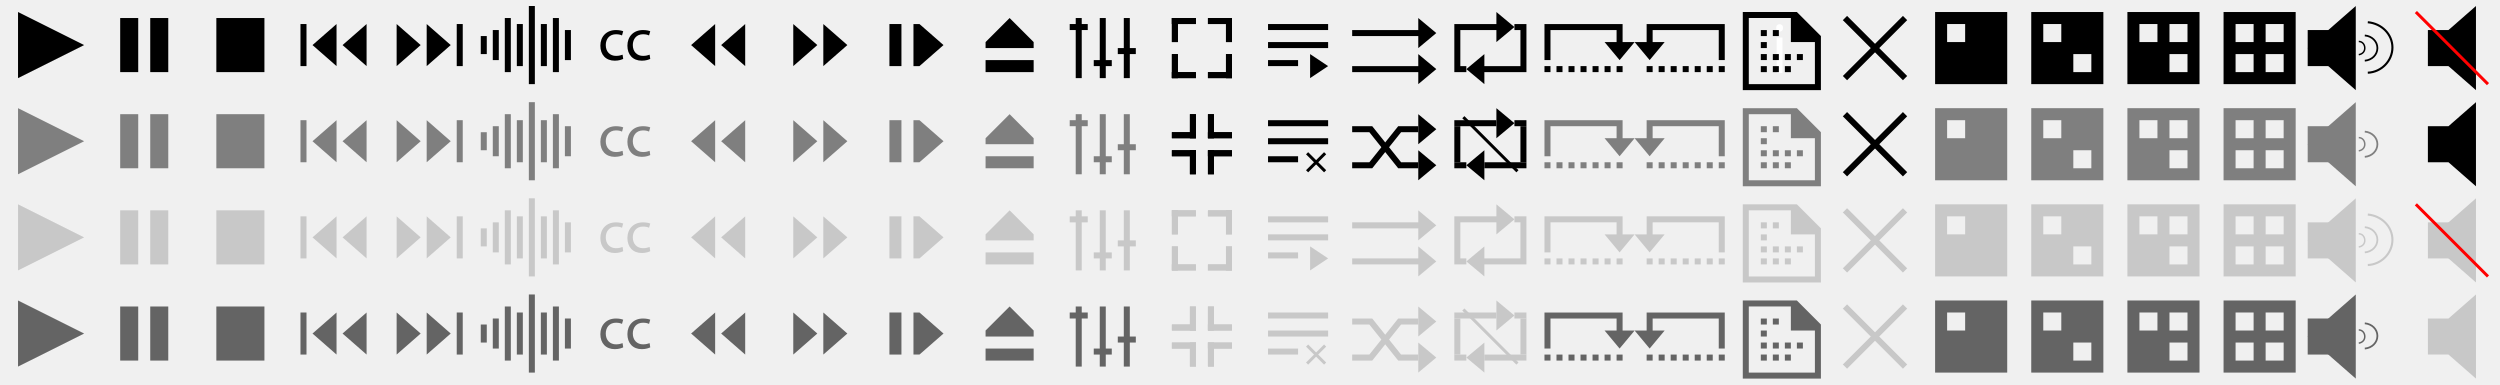
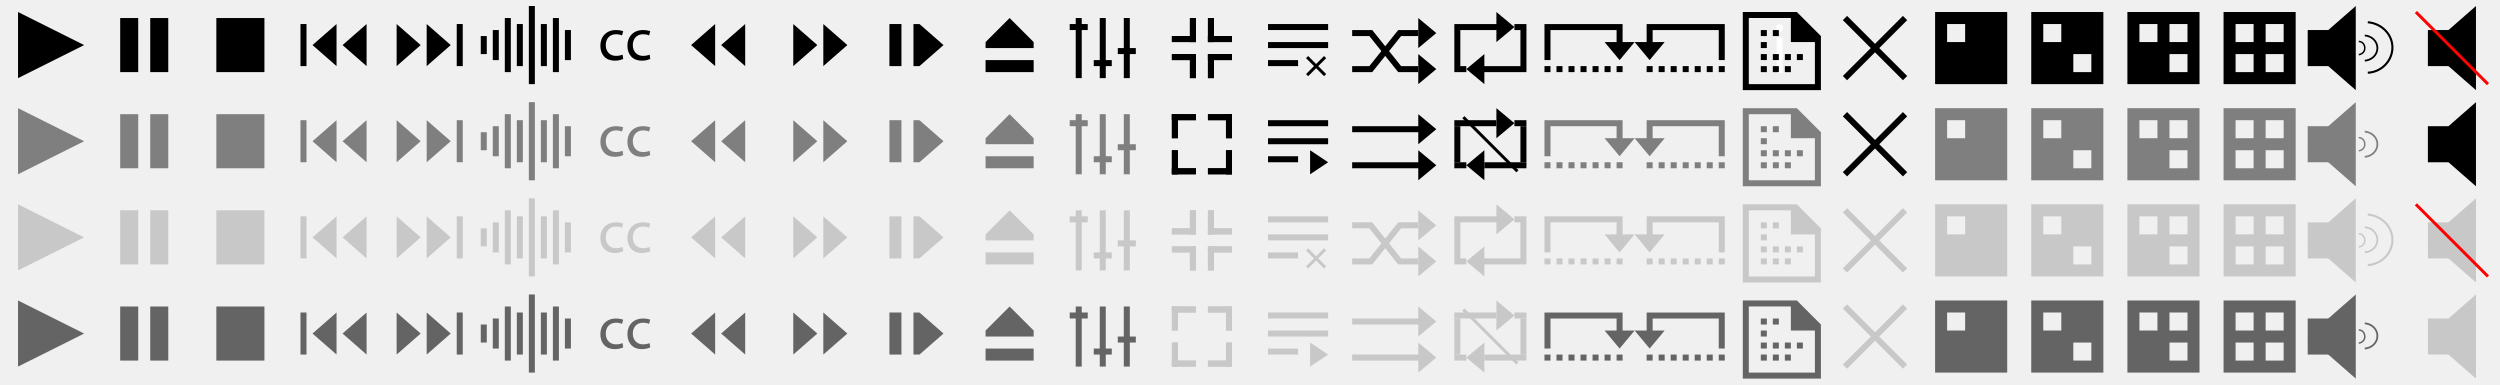
<svg xmlns="http://www.w3.org/2000/svg" version="1.1" id="svg3341" x="0px" y="0px" viewBox="0 0 832 128" style="enable-background:new 0 0 832 128;" xml:space="preserve">
  <path id="path4159" style="fill:#C8C8C8;" d="  M6,90V68l22,11L6,90z" />
  <rect id="rect4161" x="40" y="70" style="fill:#C8C8C8;" width="6" height="18" />
  <rect id="rect4163" x="50" y="70" style="fill:#C8C8C8;" width="6" height="18" />
  <rect id="rect4165" x="72" y="70" style="fill:#C8C8C8;" width="16" height="18" />
  <rect id="rect4167" x="100" y="72" style="fill:#C8C8C8;" width="2" height="14" />
  <path id="path4169" style="fill:#C8C8C8;" d="  M104,79l8-7v14L104,79z" />
  <path id="path4171" style="fill:#C8C8C8;" d="  M114,79l8-7v14L114,79z" />
  <path id="path4173" style="fill:#C8C8C8;" d="  M230,79l8-7v14L230,79z" />
  <path id="path4175" style="fill:#C8C8C8;" d="  M240,79l8-7v14L240,79z" />
  <rect id="rect4177" x="152" y="72" style="fill:#C8C8C8;" width="2" height="14" />
  <path id="path4179" style="fill:#C8C8C8;" d="  M150,79l-8,7V72L150,79z" />
  <path id="path4181" style="fill:#C8C8C8;" d="  M140,79l-8,7V72L140,79z" />
  <path id="path4183" style="fill:#C8C8C8;" d="  M282,79l-8,7V72L282,79z" />
  <path id="path4185" style="fill:#C8C8C8;" d="  M272,79l-8,7V72L272,79z" />
  <rect id="rect4187" x="296" y="72" style="fill:#C8C8C8;" width="4" height="14" />
  <path style="fill:#C8C8C8;" d="M304,72h2v14h-2V72z M314,79l-8,7V72L314,79z" />
  <path id="path4179-5" style="fill:#C8C8C8;" d="  M768,80l16-14v28L768,80z" />
  <rect id="rect4187-3" x="768" y="74" style="fill:#C8C8C8;" width="8" height="12" />
  <rect id="rect4181-4" x="800" y="-32" style="fill-rule:evenodd;clip-rule:evenodd;fill:#F600FF;" width="32" height="32" />
  <rect id="rect4181-4-8" x="768" y="-32" style="fill-rule:evenodd;clip-rule:evenodd;fill:#7200FF;" width="32" height="32" />
  <path id="path4230" style="fill:none;stroke:#C8C8C8;stroke-width:0.5;" d="  M785,77.8c1.2,0,2,1,2,2.2s-0.8,2-2,2.2" />
  <path id="path4230-0" style="fill:none;stroke:#C8C8C8;stroke-width:0.6;" d="  M787,75.6c2.4,0.2,4.2,2,4.2,4.2s-1.8,4-4.2,4.2" />
  <path id="path4230-0-7" style="fill:none;stroke:#C8C8C8;stroke-width:0.7;" d="  M788,71.4c4.6,0.4,8.2,4,8.2,8.4s-3.6,8.2-8.2,8.4" />
  <path id="path4262" style="fill:#C8C8C8;" d="  M808,80l16-14v28L808,80z" />
  <rect id="rect4264" x="808" y="74" style="fill:#C8C8C8;" width="8" height="12" />
  <path style="fill:#C8C8C8;" d="M808,112l16-14v28L808,112z M808,106h8v12h-8V106z" />
  <path id="path4276" style="fill:none;stroke:#FF0000;" d="M804,68l24,24" />
  <path id="path4159_1_" style="fill:#646464;" d="  M6,122v-22l22,11L6,122z" />
  <rect id="rect4161_1_" x="40" y="102" style="fill:#646464;" width="6" height="18" />
  <rect id="rect4163_1_" x="50" y="102" style="fill:#646464;" width="6" height="18" />
  <rect id="rect4165_1_" x="72" y="102" style="fill:#646464;" width="16" height="18" />
  <rect id="rect4167_1_" x="100" y="104" style="fill:#646464;" width="2" height="14" />
  <path id="path4169_1_" style="fill:#646464;" d="  M104,111l8-7v14L104,111z" />
  <path id="path4171_1_" style="fill:#646464;" d="  M114,111l8-7v14L114,111z" />
  <path id="path4173_1_" style="fill:#646464;" d="  M230,111l8-7v14L230,111z" />
  <path id="path4175_1_" style="fill:#646464;" d="  M240,111l8-7v14L240,111z" />
  <rect id="rect4177_1_" x="152" y="104" style="fill:#646464;" width="2" height="14" />
  <path id="path4179_1_" style="fill:#646464;" d="  M150,111l-8,7v-14L150,111z" />
  <path id="path4181_1_" style="fill:#646464;" d="  M140,111l-8,7v-14L140,111z" />
  <path id="path4183_1_" style="fill:#646464;" d="  M282,111l-8,7v-14L282,111z" />
  <path id="path4185_1_" style="fill:#646464;" d="  M272,111l-8,7v-14L272,111z" />
  <rect id="rect4187_1_" x="296" y="104" style="fill:#646464;" width="4" height="14" />
  <path style="fill:#646464;" d="M304,104h2v14h-2V104z M314,111l-8,7v-14L314,111z" />
  <polygon points="6,26 6,4 28,15 " />
  <rect x="40" y="6" width="6" height="18" />
  <rect x="50" y="6" width="6" height="18" />
  <rect x="72" y="6" width="16" height="18" />
  <rect x="100" y="8" width="2" height="14" />
  <polygon points="104,15 112,8 112,22 " />
  <polygon points="114,15 122,8 122,22 " />
  <polygon points="230,15 238,8 238,22 " />
  <polygon points="240,15 248,8 248,22 " />
  <rect x="152" y="8" width="2" height="14" />
  <polygon points="150,15 142,22 142,8 " />
  <polygon points="140,15 132,22 132,8 " />
  <polygon points="282,15 274,22 274,8 " />
  <polygon points="272,15 264,22 264,8 " />
  <rect x="296" y="8" width="4" height="14" />
  <path d="M306,22h-2V8h2V22z M314,15l-8,7V8L314,15z" />
  <polygon points="768,16 784,2 784,30 " />
  <path d="M776,22h-8V10h8V22z" />
  <path style="fill:none;stroke:#000000;stroke-width:0.5;" d="M785,13.8c1.2,0,2,1,2,2.2s-0.8,2-2,2.2" />
  <path style="fill:none;stroke:#000000;stroke-width:0.6;" d="M787,11.8c2.4,0.2,4.2,2,4.2,4.2s-1.8,4-4.2,4.2" />
  <path style="fill:none;stroke:#000000;stroke-width:0.7;" d="M788,7.4c4.6,0.4,8.2,4,8.2,8.4s-3.6,8.2-8.2,8.4" />
  <path d="M808,16l16-14v28L808,16z" />
  <rect x="808" y="10" width="8" height="12" />
  <path d="M808,48l16-14v28L808,48z M816,54h-8V42h8V54z" />
  <path style="fill:none;stroke:#FF0000;" d="M804,4l24,24" />
  <polygon style="fill:#7F7F7F;" points="6,58 6,36 28,47 " />
  <rect x="40" y="38" style="fill:#7F7F7F;" width="6" height="18" />
  <rect x="50" y="38" style="fill:#7F7F7F;" width="6" height="18" />
  <rect x="72" y="38" style="fill:#7F7F7F;" width="16" height="18" />
  <rect x="100" y="40" style="fill:#7F7F7F;" width="2" height="14" />
  <polygon style="fill:#7F7F7F;" points="104,47 112,40 112,54 " />
  <polygon style="fill:#7F7F7F;" points="114,47 122,40 122,54 " />
  <polygon style="fill:#7F7F7F;" points="230,47 238,40 238,54 " />
  <polygon style="fill:#7F7F7F;" points="240,47 248,40 248,54 " />
  <rect x="152" y="40" style="fill:#7F7F7F;" width="2" height="14" />
  <polygon style="fill:#7F7F7F;" points="150,47 142,54 142,40 " />
  <polygon style="fill:#7F7F7F;" points="140,47 132,54 132,40 " />
  <polygon style="fill:#7F7F7F;" points="282,47 274,54 274,40 " />
  <polygon style="fill:#7F7F7F;" points="272,47 264,54 264,40 " />
  <rect x="296" y="40" style="fill:#7F7F7F;" width="4" height="14" />
  <path style="fill:#7F7F7F;" d="M306,54h-2V40h2V54z M314,47l-8,7V40L314,47z" />
  <rect x="512" y="-32" width="32" height="32" />
  <rect id="rect4165_47_" x="160" y="12" width="2" height="6" />
  <polygon style="fill:#7F7F7F;" points="768,48 784,34 784,62 " />
  <path style="fill:#7F7F7F;" d="M776,54h-8V42h8V54z" />
  <path style="fill:none;stroke:#7F7F7F;stroke-width:0.5;" d="M785,45.8c1.2,0,2,1,2,2.2s-0.8,2-2,2.2" />
  <path style="fill:none;stroke:#7F7F7F;stroke-width:0.6;" d="M787,43.8c2.4,0.2,4.2,2,4.2,4.2s-1.8,4-4.2,4.2" />
  <path id="path4179-5_1_" style="fill:#646464;" d="  M768,112l16-14v28L768,112z" />
  <rect id="rect4187-3_1_" x="768" y="106" style="fill:#646464;" width="8" height="12" />
  <path id="path4230_1_" style="fill:none;stroke:#646464;stroke-width:0.5;" d="  M785,109.8c1.2,0,2,1,2,2.2s-0.8,2-2,2.2" />
  <path id="path4230-0_1_" style="fill:none;stroke:#646464;stroke-width:0.6;" d="  M787,107.6c2.4,0.2,4.2,2,4.2,4.2s-1.8,4-4.2,4.2" />
  <g>
    <path d="M207.4,19.6c-0.4,0.2-1.4,0.6-2.8,0.6c-3,0-4.8-2-4.8-5s2-5.2,5.2-5.2c1,0,2,0.2,2.4,0.4l-0.4,1.4c-0.4-0.2-1-0.4-2-0.4   c-2.2,0-3.4,1.6-3.4,3.6c0,2.2,1.4,3.6,3.4,3.6c1,0,1.6-0.2,2.2-0.4L207.4,19.6z" />
    <path d="M216.4,19.6c-0.4,0.2-1.4,0.6-2.8,0.6c-3,0-4.8-2-4.8-5s2-5.2,5.2-5.2c1,0,2,0.2,2.4,0.4l-0.4,1.4c-0.4-0.2-1-0.4-2-0.4   c-2.2,0-3.4,1.6-3.4,3.6c0,2.2,1.4,3.6,3.4,3.6c1,0,1.6-0.2,2.2-0.4L216.4,19.6z" />
  </g>
  <g>
    <path style="fill:#7F7F7F;" d="M207.4,51.6c-0.4,0.2-1.4,0.6-2.8,0.6c-3,0-4.8-2-4.8-5s2-5.2,5.2-5.2c1,0,2,0.2,2.4,0.4l-0.4,1.4   c-0.4-0.2-1-0.4-2-0.4c-2.2,0-3.4,1.6-3.4,3.6c0,2.2,1.4,3.6,3.4,3.6c1,0,1.6-0.2,2.2-0.4L207.4,51.6z" />
    <path style="fill:#7F7F7F;" d="M216.4,51.6c-0.4,0.2-1.4,0.6-2.8,0.6c-3,0-4.8-2-4.8-5s2-5.2,5.2-5.2c1,0,2,0.2,2.4,0.4l-0.4,1.4   c-0.4-0.2-1-0.4-2-0.4c-2.2,0-3.4,1.6-3.4,3.6c0,2.2,1.4,3.6,3.4,3.6c1,0,1.6-0.2,2.2-0.4L216.4,51.6z" />
  </g>
  <g>
    <path style="fill:#C8C8C8;" d="M207.4,83.6c-0.4,0.2-1.4,0.6-2.8,0.6c-3,0-4.8-2-4.8-5s2-5.2,5.2-5.2c1,0,2,0.2,2.4,0.4l-0.4,1.4   c-0.4-0.2-1-0.4-2-0.4c-2.2,0-3.4,1.6-3.4,3.6c0,2.2,1.4,3.6,3.4,3.6c1,0,1.6-0.2,2.2-0.4L207.4,83.6z" />
    <path style="fill:#C8C8C8;" d="M216.4,83.6c-0.4,0.2-1.4,0.6-2.8,0.6c-3,0-4.8-2-4.8-5s2-5.2,5.2-5.2c1,0,2,0.2,2.4,0.4l-0.4,1.4   c-0.4-0.2-1-0.4-2-0.4c-2.2,0-3.4,1.6-3.4,3.6c0,2.2,1.4,3.6,3.4,3.6c1,0,1.6-0.2,2.2-0.4L216.4,83.6z" />
  </g>
  <g>
    <path style="fill:#646464;" d="M207.4,115.6c-0.4,0.2-1.4,0.6-2.8,0.6c-3,0-4.8-2-4.8-5s2-5.2,5.2-5.2c1,0,2,0.2,2.4,0.4l-0.4,1.4   c-0.4-0.2-1-0.4-2-0.4c-2.2,0-3.4,1.6-3.4,3.6c0,2.2,1.4,3.6,3.4,3.6c1,0,1.6-0.2,2.2-0.4L207.4,115.6z" />
    <path style="fill:#646464;" d="M216.4,115.6c-0.4,0.2-1.4,0.6-2.8,0.6c-3,0-4.8-2-4.8-5s2-5.2,5.2-5.2c1,0,2,0.2,2.4,0.4l-0.4,1.4   c-0.4-0.2-1-0.4-2-0.4c-2.2,0-3.4,1.6-3.4,3.6c0,2.2,1.4,3.6,3.4,3.6c1,0,1.6-0.2,2.2-0.4L216.4,115.6z" />
  </g>
  <rect x="328" y="20" width="16" height="4" />
  <path d="M344,14v2h-16v-2H344z M336,6l8,8h-16L336,6z" />
  <rect id="rect4165_6_" x="358" y="6" width="2" height="20" />
  <rect id="rect4165_7_" x="356" y="8" width="6" height="2" />
  <rect id="rect4165_48_" x="364" y="20" width="6" height="2" />
  <rect id="rect4165_49_" x="372" y="16" width="6" height="2" />
  <g>
-     <polyline style="fill:none;stroke:#000000;stroke-width:2;stroke-miterlimit:10;" points="450,43 456.2,43 465.8,55 472,55  " />
+     <polyline style="fill:none;stroke:#000000;stroke-width:2;stroke-miterlimit:10;" points="450,11 456.2,11 465.8,23 472,23  " />
  </g>
  <path id="path4276_2_" style="fill:none;stroke:#000000;" d="M487,39l18,18" />
-   <rect id="rect4165_103_" x="422" y="72" style="fill:#C8C8C8;" width="20" height="2" />
-   <rect id="rect4165_102_" x="422" y="78" style="fill:#C8C8C8;" width="20" height="2" />
-   <rect id="rect4165_97_" x="422" y="84" style="fill:#C8C8C8;" width="10" height="2" />
-   <polygon style="fill:#C8C8C8;" points="442,86 436,90 436,82 " />
-   <line style="fill:none;stroke:#C8C8C8;stroke-miterlimit:10;" x1="435" y1="115" x2="441" y2="121" />
-   <line style="fill:none;stroke:#C8C8C8;stroke-miterlimit:10;" x1="435" y1="121" x2="441" y2="115" />
-   <rect id="rect4165_17_" x="422" y="104" style="fill:#C8C8C8;" width="20" height="2" />
-   <rect id="rect4165_16_" x="422" y="110" style="fill:#C8C8C8;" width="20" height="2" />
-   <rect id="rect4165_10_" x="422" y="116" style="fill:#C8C8C8;" width="10" height="2" />
-   <rect id="rect4165_105_" x="422" y="8" width="20" height="2" />
-   <rect id="rect4165_104_" x="422" y="14" width="20" height="2" />
-   <rect id="rect4165_101_" x="422" y="20" width="10" height="2" />
-   <polygon points="442,22 436,26 436,18 " />
-   <line style="fill:none;stroke:#000000;stroke-miterlimit:10;" x1="435" y1="51" x2="441" y2="57" />
-   <line style="fill:none;stroke:#000000;stroke-miterlimit:10;" x1="435" y1="57" x2="441" y2="51" />
-   <rect id="rect4165_100_" x="422" y="40" width="20" height="2" />
-   <rect id="rect4165_99_" x="422" y="46" width="20" height="2" />
-   <rect id="rect4165_98_" x="422" y="52" width="10" height="2" />
-   <rect id="rect4165_67_" x="390" y="24" width="8" height="2" />
-   <rect id="rect4165_66_" x="390" y="18" width="2" height="8" />
-   <rect id="rect4165_73_" x="390" y="6" width="2" height="8" />
-   <rect id="rect4165_106_" x="402" y="24" width="8" height="2" />
-   <rect id="rect4165_68_" x="390" y="6" width="8" height="2" />
-   <rect id="rect4165_69_" x="402" y="6" width="8" height="2" />
-   <rect id="rect4165_70_" x="408" y="6" width="2" height="8" />
-   <rect id="rect4165_71_" x="408" y="18" width="2" height="8" />
-   <rect id="rect4165_137_" x="390" y="24" width="8" height="2" />
-   <rect id="rect4165_136_" x="390" y="18" width="2" height="8" />
-   <rect id="rect4165_135_" x="390" y="6" width="2" height="8" />
-   <rect id="rect4165_134_" x="402" y="24" width="8" height="2" />
-   <rect id="rect4165_109_" x="390" y="6" width="8" height="2" />
-   <rect id="rect4165_108_" x="402" y="6" width="8" height="2" />
-   <rect id="rect4165_107_" x="408" y="6" width="2" height="8" />
-   <rect id="rect4165_72_" x="408" y="18" width="2" height="8" />
-   <rect id="rect4165_88_" x="390" y="88" style="fill:#C8C8C8;" width="8" height="2" />
-   <rect id="rect4165_87_" x="390" y="82" style="fill:#C8C8C8;" width="2" height="8" />
-   <rect id="rect4165_86_" x="390" y="70" style="fill:#C8C8C8;" width="2" height="8" />
-   <rect id="rect4165_85_" x="402" y="88" style="fill:#C8C8C8;" width="8" height="2" />
-   <rect id="rect4165_84_" x="390" y="70" style="fill:#C8C8C8;" width="8" height="2" />
-   <rect id="rect4165_83_" x="402" y="70" style="fill:#C8C8C8;" width="8" height="2" />
-   <rect id="rect4165_82_" x="408" y="70" style="fill:#C8C8C8;" width="2" height="8" />
-   <rect id="rect4165_81_" x="408" y="82" style="fill:#C8C8C8;" width="2" height="8" />
-   <rect id="rect4165_80_" x="390" y="88" style="fill:#C8C8C8;" width="8" height="2" />
-   <rect id="rect4165_79_" x="390" y="82" style="fill:#C8C8C8;" width="2" height="8" />
-   <rect id="rect4165_78_" x="390" y="70" style="fill:#C8C8C8;" width="2" height="8" />
-   <rect id="rect4165_77_" x="402" y="88" style="fill:#C8C8C8;" width="8" height="2" />
-   <rect id="rect4165_76_" x="390" y="70" style="fill:#C8C8C8;" width="8" height="2" />
-   <rect id="rect4165_75_" x="402" y="70" style="fill:#C8C8C8;" width="8" height="2" />
-   <rect id="rect4165_74_" x="408" y="70" style="fill:#C8C8C8;" width="2" height="8" />
-   <rect id="rect4165_11_" x="408" y="82" style="fill:#C8C8C8;" width="2" height="8" />
-   <rect id="rect4165_145_" x="390" y="50" width="8" height="2" />
-   <rect id="rect4165_144_" x="396" y="50" width="2" height="8" />
-   <rect id="rect4165_143_" x="396" y="38" width="2" height="8" />
-   <rect id="rect4165_142_" x="402" y="50" width="8" height="2" />
-   <rect id="rect4165_141_" x="390" y="44" width="8" height="2" />
-   <rect id="rect4165_140_" x="402" y="44" width="8" height="2" />
-   <rect id="rect4165_139_" x="402" y="38" width="2" height="8" />
-   <rect id="rect4165_138_" x="402" y="50" width="2" height="8" />
-   <rect id="rect4165_96_" x="390" y="50" width="8" height="2" />
-   <rect id="rect4165_95_" x="396" y="50" width="2" height="8" />
-   <rect id="rect4165_94_" x="396" y="38" width="2" height="8" />
-   <rect id="rect4165_93_" x="402" y="50" width="8" height="2" />
-   <rect id="rect4165_92_" x="390" y="44" width="8" height="2" />
-   <rect id="rect4165_91_" x="402" y="44" width="8" height="2" />
-   <rect id="rect4165_90_" x="402" y="38" width="2" height="8" />
-   <rect id="rect4165_89_" x="402" y="50" width="2" height="8" />
-   <rect id="rect4165_161_" x="390" y="114" style="fill:#C8C8C8;" width="8" height="2" />
-   <rect id="rect4165_160_" x="396" y="114" style="fill:#C8C8C8;" width="2" height="8" />
-   <rect id="rect4165_159_" x="396" y="102" style="fill:#C8C8C8;" width="2" height="8" />
-   <rect id="rect4165_158_" x="402" y="114" style="fill:#C8C8C8;" width="8" height="2" />
-   <rect id="rect4165_157_" x="390" y="108" style="fill:#C8C8C8;" width="8" height="2" />
-   <rect id="rect4165_156_" x="402" y="108" style="fill:#C8C8C8;" width="8" height="2" />
-   <rect id="rect4165_155_" x="402" y="102" style="fill:#C8C8C8;" width="2" height="8" />
-   <rect id="rect4165_154_" x="402" y="114" style="fill:#C8C8C8;" width="2" height="8" />
-   <rect id="rect4165_153_" x="390" y="114" style="fill:#C8C8C8;" width="8" height="2" />
-   <rect id="rect4165_152_" x="396" y="114" style="fill:#C8C8C8;" width="2" height="8" />
-   <rect id="rect4165_151_" x="396" y="102" style="fill:#C8C8C8;" width="2" height="8" />
-   <rect id="rect4165_150_" x="402" y="114" style="fill:#C8C8C8;" width="8" height="2" />
-   <rect id="rect4165_149_" x="390" y="108" style="fill:#C8C8C8;" width="8" height="2" />
-   <rect id="rect4165_148_" x="402" y="108" style="fill:#C8C8C8;" width="8" height="2" />
-   <rect id="rect4165_147_" x="402" y="102" style="fill:#C8C8C8;" width="2" height="8" />
-   <rect id="rect4165_146_" x="402" y="114" style="fill:#C8C8C8;" width="2" height="8" />
+   <rect id="rect4165_103_" x="422" y="104" style="fill:#C8C8C8;" width="20" height="2" />
+   <rect id="rect4165_102_" x="422" y="110" style="fill:#C8C8C8;" width="20" height="2" />
+   <rect id="rect4165_97_" x="422" y="116" style="fill:#C8C8C8;" width="10" height="2" />
+   <polygon style="fill:#C8C8C8;" points="442,118 436,122 436,114 " />
+   <line style="fill:none;stroke:#C8C8C8;stroke-miterlimit:10;" x1="435" y1="83" x2="441" y2="89" />
+   <line style="fill:none;stroke:#C8C8C8;stroke-miterlimit:10;" x1="435" y1="89" x2="441" y2="83" />
+   <rect id="rect4165_17_" x="422" y="72" style="fill:#C8C8C8;" width="20" height="2" />
+   <rect id="rect4165_16_" x="422" y="78" style="fill:#C8C8C8;" width="20" height="2" />
+   <rect id="rect4165_10_" x="422" y="84" style="fill:#C8C8C8;" width="10" height="2" />
+   <rect id="rect4165_105_" x="422" y="40" width="20" height="2" />
+   <rect id="rect4165_104_" x="422" y="46" width="20" height="2" />
+   <rect id="rect4165_101_" x="422" y="52" width="10" height="2" />
+   <polygon points="442,54 436,58 436,50 " />
+   <line style="fill:none;stroke:#000000;stroke-miterlimit:10;" x1="435" y1="19" x2="441" y2="25" />
+   <line style="fill:none;stroke:#000000;stroke-miterlimit:10;" x1="435" y1="25" x2="441" y2="19" />
+   <rect id="rect4165_100_" x="422" y="8" width="20" height="2" />
+   <rect id="rect4165_99_" x="422" y="14" width="20" height="2" />
+   <rect id="rect4165_98_" x="422" y="20" width="10" height="2" />
+   <rect id="rect4165_67_" x="390" y="56" width="8" height="2" />
+   <rect id="rect4165_66_" x="390" y="50" width="2" height="8" />
+   <rect id="rect4165_73_" x="390" y="38" width="2" height="8" />
+   <rect id="rect4165_106_" x="402" y="56" width="8" height="2" />
+   <rect id="rect4165_68_" x="390" y="38" width="8" height="2" />
+   <rect id="rect4165_69_" x="402" y="38" width="8" height="2" />
+   <rect id="rect4165_70_" x="408" y="38" width="2" height="8" />
+   <rect id="rect4165_71_" x="408" y="50" width="2" height="8" />
+   <rect id="rect4165_137_" x="390" y="56" width="8" height="2" />
+   <rect id="rect4165_136_" x="390" y="50" width="2" height="8" />
+   <rect id="rect4165_135_" x="390" y="38" width="2" height="8" />
+   <rect id="rect4165_134_" x="402" y="56" width="8" height="2" />
+   <rect id="rect4165_109_" x="390" y="38" width="8" height="2" />
+   <rect id="rect4165_108_" x="402" y="38" width="8" height="2" />
+   <rect id="rect4165_107_" x="408" y="38" width="2" height="8" />
+   <rect id="rect4165_72_" x="408" y="50" width="2" height="8" />
+   <rect id="rect4165_88_" x="390" y="120" style="fill:#C8C8C8;" width="8" height="2" />
+   <rect id="rect4165_87_" x="390" y="114" style="fill:#C8C8C8;" width="2" height="8" />
+   <rect id="rect4165_86_" x="390" y="102" style="fill:#C8C8C8;" width="2" height="8" />
+   <rect id="rect4165_85_" x="402" y="120" style="fill:#C8C8C8;" width="8" height="2" />
+   <rect id="rect4165_84_" x="390" y="102" style="fill:#C8C8C8;" width="8" height="2" />
+   <rect id="rect4165_83_" x="402" y="102" style="fill:#C8C8C8;" width="8" height="2" />
+   <rect id="rect4165_82_" x="408" y="102" style="fill:#C8C8C8;" width="2" height="8" />
+   <rect id="rect4165_81_" x="408" y="114" style="fill:#C8C8C8;" width="2" height="8" />
+   <rect id="rect4165_80_" x="390" y="120" style="fill:#C8C8C8;" width="8" height="2" />
+   <rect id="rect4165_79_" x="390" y="114" style="fill:#C8C8C8;" width="2" height="8" />
+   <rect id="rect4165_78_" x="390" y="102" style="fill:#C8C8C8;" width="2" height="8" />
+   <rect id="rect4165_77_" x="402" y="120" style="fill:#C8C8C8;" width="8" height="2" />
+   <rect id="rect4165_76_" x="390" y="102" style="fill:#C8C8C8;" width="8" height="2" />
+   <rect id="rect4165_75_" x="402" y="102" style="fill:#C8C8C8;" width="8" height="2" />
+   <rect id="rect4165_74_" x="408" y="102" style="fill:#C8C8C8;" width="2" height="8" />
+   <rect id="rect4165_11_" x="408" y="114" style="fill:#C8C8C8;" width="2" height="8" />
+   <rect id="rect4165_145_" x="390" y="18" width="8" height="2" />
+   <rect id="rect4165_144_" x="396" y="18" width="2" height="8" />
+   <rect id="rect4165_143_" x="396" y="6" width="2" height="8" />
+   <rect id="rect4165_142_" x="402" y="18" width="8" height="2" />
+   <rect id="rect4165_141_" x="390" y="12" width="8" height="2" />
+   <rect id="rect4165_140_" x="402" y="12" width="8" height="2" />
+   <rect id="rect4165_139_" x="402" y="6" width="2" height="8" />
+   <rect id="rect4165_138_" x="402" y="18" width="2" height="8" />
+   <rect id="rect4165_96_" x="390" y="18" width="8" height="2" />
+   <rect id="rect4165_95_" x="396" y="18" width="2" height="8" />
+   <rect id="rect4165_94_" x="396" y="6" width="2" height="8" />
+   <rect id="rect4165_93_" x="402" y="18" width="8" height="2" />
+   <rect id="rect4165_92_" x="390" y="12" width="8" height="2" />
+   <rect id="rect4165_91_" x="402" y="12" width="8" height="2" />
+   <rect id="rect4165_90_" x="402" y="6" width="2" height="8" />
+   <rect id="rect4165_89_" x="402" y="18" width="2" height="8" />
+   <rect id="rect4165_161_" x="390" y="82" style="fill:#C8C8C8;" width="8" height="2" />
+   <rect id="rect4165_160_" x="396" y="82" style="fill:#C8C8C8;" width="2" height="8" />
+   <rect id="rect4165_159_" x="396" y="70" style="fill:#C8C8C8;" width="2" height="8" />
+   <rect id="rect4165_158_" x="402" y="82" style="fill:#C8C8C8;" width="8" height="2" />
+   <rect id="rect4165_157_" x="390" y="76" style="fill:#C8C8C8;" width="8" height="2" />
+   <rect id="rect4165_156_" x="402" y="76" style="fill:#C8C8C8;" width="8" height="2" />
+   <rect id="rect4165_155_" x="402" y="70" style="fill:#C8C8C8;" width="2" height="8" />
+   <rect id="rect4165_154_" x="402" y="82" style="fill:#C8C8C8;" width="2" height="8" />
+   <rect id="rect4165_153_" x="390" y="82" style="fill:#C8C8C8;" width="8" height="2" />
+   <rect id="rect4165_152_" x="396" y="82" style="fill:#C8C8C8;" width="2" height="8" />
+   <rect id="rect4165_151_" x="396" y="70" style="fill:#C8C8C8;" width="2" height="8" />
+   <rect id="rect4165_150_" x="402" y="82" style="fill:#C8C8C8;" width="8" height="2" />
+   <rect id="rect4165_149_" x="390" y="76" style="fill:#C8C8C8;" width="8" height="2" />
+   <rect id="rect4165_148_" x="402" y="76" style="fill:#C8C8C8;" width="8" height="2" />
+   <rect id="rect4165_147_" x="402" y="70" style="fill:#C8C8C8;" width="2" height="8" />
+   <rect id="rect4165_146_" x="402" y="82" style="fill:#C8C8C8;" width="2" height="8" />
  <rect id="rect4165_4_" x="366" y="6" width="2" height="20" />
  <rect id="rect4165_5_" x="374" y="6" width="2" height="20" />
  <rect id="rect4165_53_" x="358" y="38" style="fill:#7F7F7F;" width="2" height="20" />
  <rect id="rect4165_52_" x="356" y="40" style="fill:#7F7F7F;" width="6" height="2" />
  <rect id="rect4165_51_" x="364" y="52" style="fill:#7F7F7F;" width="6" height="2" />
  <rect id="rect4165_50_" x="372" y="48" style="fill:#7F7F7F;" width="6" height="2" />
  <rect id="rect4165_9_" x="366" y="38" style="fill:#7F7F7F;" width="2" height="20" />
  <rect id="rect4165_8_" x="374" y="38" style="fill:#7F7F7F;" width="2" height="20" />
  <rect id="rect4165_59_" x="358" y="70" style="fill:#C8C8C8;" width="2" height="20" />
  <rect id="rect4165_58_" x="356" y="72" style="fill:#C8C8C8;" width="6" height="2" />
  <rect id="rect4165_57_" x="364" y="84" style="fill:#C8C8C8;" width="6" height="2" />
  <rect id="rect4165_56_" x="372" y="80" style="fill:#C8C8C8;" width="6" height="2" />
  <rect id="rect4165_55_" x="366" y="70" style="fill:#C8C8C8;" width="2" height="20" />
  <rect id="rect4165_54_" x="374" y="70" style="fill:#C8C8C8;" width="2" height="20" />
  <rect id="rect4165_65_" x="358" y="102" style="fill:#646464;" width="2" height="20" />
  <rect id="rect4165_64_" x="356" y="104" style="fill:#646464;" width="6" height="2" />
  <rect id="rect4165_63_" x="364" y="116" style="fill:#646464;" width="6" height="2" />
  <rect id="rect4165_62_" x="372" y="112" style="fill:#646464;" width="6" height="2" />
  <rect id="rect4165_61_" x="366" y="102" style="fill:#646464;" width="2" height="20" />
  <rect id="rect4165_60_" x="374" y="102" style="fill:#646464;" width="2" height="20" />
  <rect x="328" y="52" style="fill:#7F7F7F;" width="16" height="4" />
  <path style="fill:#7F7F7F;" d="M344,46v2h-16v-2H344z M336,38l8,8h-16L336,38z" />
  <rect x="328" y="84" style="fill:#C8C8C8;" width="16" height="4" />
  <path style="fill:#C8C8C8;" d="M344,78v2h-16v-2H344z M336,70l8,8h-16L336,70z" />
  <rect x="328" y="116" style="fill:#646464;" width="16" height="4" />
  <path style="fill:#646464;" d="M344,110v2h-16v-2H344z M336,102l8,8h-16L336,102z" />
-   <polygon points="478,55 472,60 472,50 " />
-   <g>
-     <polyline style="fill:none;stroke:#000000;stroke-width:2;stroke-miterlimit:10;" points="472,43 465.8,43 456.2,55 450,55  " />
-   </g>
-   <polygon points="472,48 472,38 478,43 " />
-   <g>
-     <polyline style="fill:none;stroke:#C8C8C8;stroke-width:2;stroke-miterlimit:10;" points="450,107 456.2,107 465.8,119 472,119     " />
-   </g>
-   <polygon style="fill:#C8C8C8;" points="478,119 472,124 472,114 " />
-   <g>
-     <polyline style="fill:none;stroke:#C8C8C8;stroke-width:2;stroke-miterlimit:10;" points="472,107 465.8,107 456.2,119 450,119     " />
-   </g>
-   <polygon style="fill:#C8C8C8;" points="472,112 472,102 478,107 " />
-   <path d="M450,10h22v2h-22V10z M472,16V6l6,5L472,16z" />
-   <path d="M450,22h22v2h-22V22z M478,23l-6,5V18L478,23z" />
-   <path style="fill:#C8C8C8;" d="M450,74h22v2h-22V74z M472,80V70l6,5L472,80z" />
-   <path style="fill:#C8C8C8;" d="M450,86h22v2h-22V86z M478,87l-6,5V82L478,87z" />
+   <polygon points="478,23 472,28 472,18 " />
+   <g>
+     <polyline style="fill:none;stroke:#000000;stroke-width:2;stroke-miterlimit:10;" points="472,11 465.8,11 456.2,23 450,23  " />
+   </g>
+   <polygon points="472,16 472,6 478,11 " />
+   <g>
+     <polyline style="fill:none;stroke:#C8C8C8;stroke-width:2;stroke-miterlimit:10;" points="450,75 456.2,75 465.8,87 472,87  " />
+   </g>
+   <polygon style="fill:#C8C8C8;" points="478,87 472,92 472,82 " />
+   <g>
+     <polyline style="fill:none;stroke:#C8C8C8;stroke-width:2;stroke-miterlimit:10;" points="472,75 465.8,75 456.2,87 450,87  " />
+   </g>
+   <polygon style="fill:#C8C8C8;" points="472,80 472,70 478,75 " />
+   <path d="M450,42h22v2h-22V42z M472,48V38l6,5L472,48z" />
+   <path d="M450,54h22v2h-22V54z M478,55l-6,5V50L478,55z" />
+   <path style="fill:#C8C8C8;" d="M450,106h22v2h-22V106z M472,112v-10l6,5L472,112z" />
+   <path style="fill:#C8C8C8;" d="M450,118h22v2h-22V118z M478,119l-6,5v-10L478,119z" />
  <path d="M494,22h14v2h-14V22z M506,10h2v12h-2V10z M504,8h4v2h-4V8z M494,18v10l-6-5L494,18z" />
  <path d="M484,22h4v2h-4V22z M484,8h14v2h-14V8z M498,14V4l6,5L498,14z M484,10h2v12h-2V10z" />
  <path style="fill:#C8C8C8;" d="M494,86h14v2h-14V86z M506,74h2v12h-2V74z M504,72h4v2h-4V72z M494,82v10l-6-5L494,82z" />
  <path style="fill:#C8C8C8;" d="M484,86h4v2h-4V86z M484,72h14v2h-14V72z M498,78V68l6,5L498,78z M484,74h2v12h-2V74z" />
  <rect id="rect4165_120_" x="494" y="54" width="14" height="2" />
  <rect id="rect4165_119_" x="506" y="42" width="2" height="12" />
  <rect id="rect4165_118_" x="484" y="54" width="4" height="2" />
  <rect id="rect4165_117_" x="484" y="40" width="14" height="2" />
  <rect id="rect4165_116_" x="504" y="40" width="4" height="2" />
  <polygon points="498,46 498,36 504,41 " />
  <polygon points="494,50 494,60 488,55 " />
  <rect id="rect4165_115_" x="484" y="42" width="2" height="12" />
  <path id="path4276_1_" style="fill:none;stroke:#C8C8C8;" d="M487,103l18,18" />
  <rect id="rect4165_124_" x="494" y="118" style="fill:#C8C8C8;" width="14" height="2" />
  <rect id="rect4165_123_" x="506" y="106" style="fill:#C8C8C8;" width="2" height="12" />
  <rect id="rect4165_121_" x="484" y="118" style="fill:#C8C8C8;" width="4" height="2" />
  <rect id="rect4165_114_" x="484" y="104" style="fill:#C8C8C8;" width="14" height="2" />
  <rect id="rect4165_113_" x="504" y="104" style="fill:#C8C8C8;" width="4" height="2" />
  <polygon style="fill:#C8C8C8;" points="498,110 498,100 504,105 " />
  <polygon style="fill:#C8C8C8;" points="494,114 494,124 488,119 " />
  <rect id="rect4165_112_" x="484" y="106" style="fill:#C8C8C8;" width="2" height="12" />
  <rect id="rect4165_44_" x="164" y="10" width="2" height="10" />
  <rect id="rect4165_45_" x="168" y="6" width="2" height="18" />
  <rect id="rect4165_163_" x="176" y="2" width="2" height="26" />
  <rect id="rect4165_162_" x="172" y="8" width="2" height="14" />
  <rect id="rect4165_46_" x="180" y="8" width="2" height="14" />
  <rect id="rect4165_164_" x="184" y="6" width="2" height="18" />
  <rect id="rect4165_168_" x="188" y="10" width="2" height="10" />
  <rect id="rect4165_169_" x="160" y="76" style="fill:#C8C8C8;" width="2" height="6" />
  <rect id="rect4165_167_" x="164" y="74" style="fill:#C8C8C8;" width="2" height="10" />
  <rect id="rect4165_166_" x="168" y="70" style="fill:#C8C8C8;" width="2" height="18" />
  <rect id="rect4165_165_" x="176" y="66" style="fill:#C8C8C8;" width="2" height="26" />
  <rect id="rect4165_39_" x="172" y="72" style="fill:#C8C8C8;" width="2" height="14" />
  <rect id="rect4165_38_" x="180" y="72" style="fill:#C8C8C8;" width="2" height="14" />
  <rect id="rect4165_37_" x="184" y="70" style="fill:#C8C8C8;" width="2" height="18" />
  <rect id="rect4165_36_" x="188" y="74" style="fill:#C8C8C8;" width="2" height="10" />
  <rect id="rect4165_43_" x="160" y="44" style="fill:#7F7F7F;" width="2" height="6" />
  <rect id="rect4165_42_" x="164" y="42" style="fill:#7F7F7F;" width="2" height="10" />
  <rect id="rect4165_41_" x="168" y="38" style="fill:#7F7F7F;" width="2" height="18" />
  <rect id="rect4165_40_" x="176" y="34" style="fill:#7F7F7F;" width="2" height="26" />
  <rect id="rect4165_31_" x="172" y="40" style="fill:#7F7F7F;" width="2" height="14" />
  <rect id="rect4165_30_" x="180" y="40" style="fill:#7F7F7F;" width="2" height="14" />
  <rect id="rect4165_3_" x="184" y="38" style="fill:#7F7F7F;" width="2" height="18" />
  <rect id="rect4165_2_" x="188" y="42" style="fill:#7F7F7F;" width="2" height="10" />
  <rect id="rect4165_177_" x="160" y="108" style="fill:#646464;" width="2" height="6" />
  <rect id="rect4165_176_" x="164" y="106" style="fill:#646464;" width="2" height="10" />
  <rect id="rect4165_175_" x="168" y="102" style="fill:#646464;" width="2" height="18" />
  <rect id="rect4165_174_" x="176" y="98" style="fill:#646464;" width="2" height="26" />
  <rect id="rect4165_173_" x="172" y="104" style="fill:#646464;" width="2" height="14" />
  <rect id="rect4165_172_" x="180" y="104" style="fill:#646464;" width="2" height="14" />
  <rect id="rect4165_171_" x="184" y="102" style="fill:#646464;" width="2" height="18" />
  <rect id="rect4165_170_" x="188" y="106" style="fill:#646464;" width="2" height="10" />
  <path d="M514,8h26v2h-26V8z M534,14h10l-5,6L534,14z M514,10h2v10h-2V10z M538,10h2v4h-2V10z" />
  <rect id="rect4165_181_" x="514" y="22" width="2" height="2" />
  <rect id="rect4165_182_" x="518" y="22" width="2" height="2" />
  <rect id="rect4165_183_" x="522" y="22" width="2" height="2" />
  <rect id="rect4165_184_" x="526" y="22" width="2" height="2" />
  <rect id="rect4165_185_" x="530" y="22" width="2" height="2" />
  <rect id="rect4165_186_" x="534" y="22" width="2" height="2" />
  <rect id="rect4165_187_" x="538" y="22" width="2" height="2" />
  <path style="fill:#7F7F7F;" d="M514,40h26v2h-26V40z M534,46h10l-5,6L534,46z M514,42h2v10h-2V42z M538,42h2v4h-2V42z" />
  <rect id="rect4165_192_" x="514" y="54" style="fill:#7F7F7F;" width="2" height="2" />
  <rect id="rect4165_191_" x="518" y="54" style="fill:#7F7F7F;" width="2" height="2" />
  <rect id="rect4165_190_" x="522" y="54" style="fill:#7F7F7F;" width="2" height="2" />
  <rect id="rect4165_189_" x="526" y="54" style="fill:#7F7F7F;" width="2" height="2" />
  <rect id="rect4165_188_" x="530" y="54" style="fill:#7F7F7F;" width="2" height="2" />
  <rect id="rect4165_29_" x="534" y="54" style="fill:#7F7F7F;" width="2" height="2" />
  <rect id="rect4165_28_" x="538" y="54" style="fill:#7F7F7F;" width="2" height="2" />
  <path style="fill:#C8C8C8;" d="M514,72h26v2h-26V72z M534,78h10l-5,6L534,78z M514,74h2v10h-2V74z M538,74h2v4h-2V74z" />
  <rect id="rect4165_202_" x="514" y="86" style="fill:#C8C8C8;" width="2" height="2" />
  <rect id="rect4165_201_" x="518" y="86" style="fill:#C8C8C8;" width="2" height="2" />
  <rect id="rect4165_200_" x="522" y="86" style="fill:#C8C8C8;" width="2" height="2" />
  <rect id="rect4165_199_" x="526" y="86" style="fill:#C8C8C8;" width="2" height="2" />
  <rect id="rect4165_198_" x="530" y="86" style="fill:#C8C8C8;" width="2" height="2" />
  <rect id="rect4165_197_" x="534" y="86" style="fill:#C8C8C8;" width="2" height="2" />
  <rect id="rect4165_196_" x="538" y="86" style="fill:#C8C8C8;" width="2" height="2" />
  <path style="fill:#646464;" d="M514,104h26v2h-26V104z M534,110h10l-5,6L534,110z M514,106h2v10h-2V106z M538,106h2v4h-2V106z" />
  <rect id="rect4165_212_" x="514" y="118" style="fill:#646464;" width="2" height="2" />
  <rect id="rect4165_211_" x="518" y="118" style="fill:#646464;" width="2" height="2" />
  <rect id="rect4165_210_" x="522" y="118" style="fill:#646464;" width="2" height="2" />
  <rect id="rect4165_209_" x="526" y="118" style="fill:#646464;" width="2" height="2" />
  <rect id="rect4165_208_" x="530" y="118" style="fill:#646464;" width="2" height="2" />
  <rect id="rect4165_207_" x="534" y="118" style="fill:#646464;" width="2" height="2" />
  <rect id="rect4165_206_" x="538" y="118" style="fill:#646464;" width="2" height="2" />
  <path d="M574,10h-26V8h26V10z M549,20l-5-6h10L549,20z M574,20h-2V10h2V20z M550,14h-2v-4h2V14z" />
  <rect id="rect4165_250_" x="572" y="22" width="2" height="2" />
  <rect id="rect4165_249_" x="568" y="22" width="2" height="2" />
  <rect id="rect4165_248_" x="564" y="22" width="2" height="2" />
  <rect id="rect4165_247_" x="560" y="22" width="2" height="2" />
  <rect id="rect4165_246_" x="556" y="22" width="2" height="2" />
  <rect id="rect4165_245_" x="552" y="22" width="2" height="2" />
  <rect id="rect4165_244_" x="548" y="22" width="2" height="2" />
  <path style="fill:#7F7F7F;" d="M574,42h-26v-2h26V42z M549,52l-5-6h10L549,52z M574,52h-2V42h2V52z M550,46h-2v-4h2V46z" />
  <rect id="rect4165_240_" x="572" y="54" style="fill:#7F7F7F;" width="2" height="2" />
  <rect id="rect4165_239_" x="568" y="54" style="fill:#7F7F7F;" width="2" height="2" />
  <rect id="rect4165_238_" x="564" y="54" style="fill:#7F7F7F;" width="2" height="2" />
  <rect id="rect4165_237_" x="560" y="54" style="fill:#7F7F7F;" width="2" height="2" />
  <rect id="rect4165_236_" x="556" y="54" style="fill:#7F7F7F;" width="2" height="2" />
  <rect id="rect4165_235_" x="552" y="54" style="fill:#7F7F7F;" width="2" height="2" />
  <rect id="rect4165_234_" x="548" y="54" style="fill:#7F7F7F;" width="2" height="2" />
  <path style="fill:#C8C8C8;" d="M574,74h-26v-2h26V74z M549,84l-5-6h10L549,84z M574,84h-2V74h2V84z M550,78h-2v-4h2V78z" />
  <rect id="rect4165_230_" x="572" y="86" style="fill:#C8C8C8;" width="2" height="2" />
  <rect id="rect4165_229_" x="568" y="86" style="fill:#C8C8C8;" width="2" height="2" />
  <rect id="rect4165_228_" x="564" y="86" style="fill:#C8C8C8;" width="2" height="2" />
  <rect id="rect4165_227_" x="560" y="86" style="fill:#C8C8C8;" width="2" height="2" />
  <rect id="rect4165_226_" x="556" y="86" style="fill:#C8C8C8;" width="2" height="2" />
  <rect id="rect4165_225_" x="552" y="86" style="fill:#C8C8C8;" width="2" height="2" />
  <rect id="rect4165_224_" x="548" y="86" style="fill:#C8C8C8;" width="2" height="2" />
  <path style="fill:#646464;" d="M574,106h-26v-2h26V106z M549,116l-5-6h10L549,116z M574,116h-2v-10h2V116z M550,110h-2v-4h2V110z" />
  <rect id="rect4165_220_" x="572" y="118" style="fill:#646464;" width="2" height="2" />
  <rect id="rect4165_219_" x="568" y="118" style="fill:#646464;" width="2" height="2" />
  <rect id="rect4165_218_" x="564" y="118" style="fill:#646464;" width="2" height="2" />
  <rect id="rect4165_217_" x="560" y="118" style="fill:#646464;" width="2" height="2" />
  <rect id="rect4165_216_" x="556" y="118" style="fill:#646464;" width="2" height="2" />
  <rect id="rect4165_27_" x="552" y="118" style="fill:#646464;" width="2" height="2" />
  <rect id="rect4165_26_" x="548" y="118" style="fill:#646464;" width="2" height="2" />
  <rect x="640" y="-32" style="fill:#7F7F7F;" width="32" height="32" />
  <text transform="matrix(1 0 0 1 589.3906 24.3203)" style="fill:#FFFFFF; font-family:'ArialMT'; font-size:22.079px;">i</text>
  <path style="fill:#C8C8C8;" d="M592,88h-2v-2h2V88z M588,88h-2v-2h2V88z M596,84h-2v-2h2V84z M592,84h-2v-2h2V84z M588,84h-2v-2h2  V84z M600,84h-2v-2h2V84z M588,80h-2v-2h2V80z M596,88h-2v-2h2V88z M592,76h-2v-2h2V76z M588,76h-2v-2h2V76z M582,92h-2V70h2V92z   M596,68v2h-16v-2H596z M606,94h-2V78h2V94z M604,92v2h-24v-2H604z M598,76h-2v-8h2V76z M606,76v2h-10v-2H606z M598,76v-8l8,8H598z" />
  <path d="M592,24h-2v-2h2V24z M588,24h-2v-2h2V24z M596,20h-2v-2h2V20z M592,20h-2v-2h2V20z M588,20h-2v-2h2V20z M600,20h-2v-2h2V20z   M588,16h-2v-2h2V16z M596,24h-2v-2h2V24z M592,12h-2v-2h2V12z M588,12h-2v-2h2V12z M582,28h-2V6h2V28z M596,4v2h-16V4H596z M606,30  h-2V14h2V30z M604,28v2h-24v-2H604z M598,12h-2V4h2V12z M606,12v2h-10v-2H606z M598,12V4l8,8H598z" />
  <path style="fill:#7F7F7F;" d="M592,56h-2v-2h2V56z M588,56h-2v-2h2V56z M596,52h-2v-2h2V52z M592,52h-2v-2h2V52z M588,52h-2v-2h2  V52z M600,52h-2v-2h2V52z M588,48h-2v-2h2V48z M596,56h-2v-2h2V56z M592,44h-2v-2h2V44z M588,44h-2v-2h2V44z M582,60h-2V38h2V60z   M596,36v2h-16v-2H596z M606,62h-2V46h2V62z M604,60v2h-24v-2H604z M598,44h-2v-8h2V44z M606,44v2h-10v-2H606z M598,44v-8l8,8H598z" />
  <path style="fill:#646464;" d="M592,120h-2v-2h2V120z M588,120h-2v-2h2V120z M596,116h-2v-2h2V116z M592,116h-2v-2h2V116z M588,116  h-2v-2h2V116z M600,116h-2v-2h2V116z M588,112h-2v-2h2V112z M596,120h-2v-2h2V120z M592,108h-2v-2h2V108z M588,108h-2v-2h2V108z   M582,124h-2v-22h2V124z M596,100v2h-16v-2H596z M606,126h-2v-16h2V126z M604,124v2h-24v-2H604z M598,108h-2v-8h2V108z M606,108v2  h-10v-2H606z M598,108v-8l8,8H598z" />
  <line style="fill:none;stroke:#000000;stroke-width:2;stroke-miterlimit:10;" x1="614" y1="26" x2="634" y2="6" />
  <line style="fill:none;stroke:#000000;stroke-width:2;stroke-miterlimit:10;" x1="614" y1="6" x2="634" y2="26" />
  <line style="fill:none;stroke:#C8C8C8;stroke-width:2;stroke-miterlimit:10;" x1="614" y1="90" x2="634" y2="70" />
  <line style="fill:none;stroke:#C8C8C8;stroke-width:2;stroke-miterlimit:10;" x1="614" y1="70" x2="634" y2="90" />
  <line style="fill:none;stroke:#000000;stroke-width:2;stroke-miterlimit:10;" x1="614" y1="58" x2="634" y2="38" />
  <line style="fill:none;stroke:#000000;stroke-width:2;stroke-miterlimit:10;" x1="614" y1="38" x2="634" y2="58" />
  <line style="fill:none;stroke:#C8C8C8;stroke-width:2;stroke-miterlimit:10;" x1="614" y1="122" x2="634" y2="102" />
  <line style="fill:none;stroke:#C8C8C8;stroke-width:2;stroke-miterlimit:10;" x1="614" y1="102" x2="634" y2="122" />
  <path style="fill:#C8C8C8;" d="M762,70h-22v-2h22V70z M762,92h-22v-2h22V92z M742,90h-2V70h2V90z M764,92h-2V68h2V92z M754,90h-2V70  h2V90z M752,90h-2V70h2V90z M742,82v-2h20v2H742z M742,80v-2h20v2H742z M744,90h-2V70h2V90z M762,90h-2V70h2V90z M742,72v-2h20v2  H742z M742,90v-2h20v2H742z" />
  <path style="fill:#C8C8C8;" d="M666,70h-22v-2h22V70z M666,92h-22v-2h22V92z M646,90h-2V70h2V90z M668,92h-2V68h2V92z M658,90h-2V70  h2V90z M656,90h-2V70h2V90z M646,82v-2h20v2H646z M646,80v-2h20v2H646z M648,90h-2V70h2V90z M666,90h-2V70h2V90z M646,72v-2h20v2  H646z M646,90v-2h20v2H646z M664,78h-6v-6h6V78z M654,88h-6v-6h6V88z M664,88h-6v-6h6V88z" />
  <path style="fill:#C8C8C8;" d="M698,70h-22v-2h22V70z M698,92h-22v-2h22V92z M678,90h-2V70h2V90z M700,92h-2V68h2V92z M690,90h-2V70  h2V90z M688,90h-2V70h2V90z M678,82v-2h20v2H678z M678,80v-2h20v2H678z M680,90h-2V70h2V90z M698,90h-2V70h2V90z M678,72v-2h20v2  H678z M678,90v-2h20v2H678z M686,88h-6v-6h6V88z M696,78h-6v-6h6V78z" />
  <path style="fill:#C8C8C8;" d="M730,90V68h2v22H730z M708,90V68h2v22H708z M710,70v-2h20v2H710z M708,92v-2h24v2H708z M710,82v-2h20  v2H710z M710,80v-2h20v2H710z M718,70h2v20h-2V70z M720,70h2v20h-2V70z M710,72v-2h20v2H710z M710,90v-2h20v2H710z M728,70h2v20h-2  V70z M710,70h2v20h-2V70z M712,88v-6h6v6H712z" />
  <path style="fill:#646464;" d="M762,102h-22v-2h22V102z M762,124h-22v-2h22V124z M742,122h-2v-20h2V122z M764,124h-2v-24h2V124z   M754,122h-2v-20h2V122z M752,122h-2v-20h2V122z M742,114v-2h20v2H742z M742,112v-2h20v2H742z M744,122h-2v-20h2V122z M762,122h-2  v-20h2V122z M742,104v-2h20v2H742z M742,122v-2h20v2H742z" />
  <path style="fill:#646464;" d="M666,102h-22v-2h22V102z M666,124h-22v-2h22V124z M646,122h-2v-20h2V122z M668,124h-2v-24h2V124z   M658,122h-2v-20h2V122z M656,122h-2v-20h2V122z M646,114v-2h20v2H646z M646,112v-2h20v2H646z M648,122h-2v-20h2V122z M666,122h-2  v-20h2V122z M646,104v-2h20v2H646z M646,122v-2h20v2H646z M664,110h-6v-6h6V110z M654,120h-6v-6h6V120z M664,120h-6v-6h6V120z" />
  <path style="fill:#646464;" d="M698,102h-22v-2h22V102z M698,124h-22v-2h22V124z M678,122h-2v-20h2V122z M700,124h-2v-24h2V124z   M690,122h-2v-20h2V122z M688,122h-2v-20h2V122z M678,114v-2h20v2H678z M678,112v-2h20v2H678z M680,122h-2v-20h2V122z M698,122h-2  v-20h2V122z M678,104v-2h20v2H678z M678,122v-2h20v2H678z M686,120h-6v-6h6V120z M696,110h-6v-6h6V110z" />
  <path style="fill:#646464;" d="M730,122v-22h2v22H730z M708,122v-22h2v22H708z M710,102v-2h20v2H710z M708,124v-2h24v2H708z   M710,114v-2h20v2H710z M710,112v-2h20v2H710z M718,102h2v20h-2V102z M720,102h2v20h-2V102z M710,104v-2h20v2H710z M710,122v-2h20v2  H710z M728,102h2v20h-2V102z M710,102h2v20h-2V102z M712,120v-6h6v6H712z" />
  <path style="fill:#7F7F7F;" d="M762,38h-22v-2h22V38z M762,60h-22v-2h22V60z M742,58h-2V38h2V58z M764,60h-2V36h2V60z M754,58h-2V38  h2V58z M752,58h-2V38h2V58z M742,50v-2h20v2H742z M742,48v-2h20v2H742z M744,58h-2V38h2V58z M762,58h-2V38h2V58z M742,40v-2h20v2  H742z M742,58v-2h20v2H742z" />
  <path style="fill:#7F7F7F;" d="M666,38h-22v-2h22V38z M666,60h-22v-2h22V60z M646,58h-2V38h2V58z M668,60h-2V36h2V60z M658,58h-2V38  h2V58z M656,58h-2V38h2V58z M646,50v-2h20v2H646z M646,48v-2h20v2H646z M648,58h-2V38h2V58z M666,58h-2V38h2V58z M646,40v-2h20v2  H646z M646,58v-2h20v2H646z M664,46h-6v-6h6V46z M654,56h-6v-6h6V56z M664,56h-6v-6h6V56z" />
  <path style="fill:#7F7F7F;" d="M698,38h-22v-2h22V38z M698,60h-22v-2h22V60z M678,58h-2V38h2V58z M700,60h-2V36h2V60z M690,58h-2V38  h2V58z M688,58h-2V38h2V58z M678,50v-2h20v2H678z M678,48v-2h20v2H678z M680,58h-2V38h2V58z M698,58h-2V38h2V58z M678,40v-2h20v2  H678z M678,58v-2h20v2H678z M686,56h-6v-6h6V56z M696,46h-6v-6h6V46z" />
  <path style="fill:#7F7F7F;" d="M730,58V36h2v22H730z M708,58V36h2v22H708z M710,38v-2h20v2H710z M708,60v-2h24v2H708z M710,50v-2h20  v2H710z M710,48v-2h20v2H710z M718,38h2v20h-2V38z M720,38h2v20h-2V38z M710,40v-2h20v2H710z M710,58v-2h20v2H710z M728,38h2v20h-2  V38z M710,38h2v20h-2V38z M712,56v-6h6v6H712z" />
  <path d="M762,6h-22V4h22V6z M762,28h-22v-2h22V28z M742,26h-2V6h2V26z M764,28h-2V4h2V28z M754,26h-2V6h2V26z M752,26h-2V6h2V26z   M742,18v-2h20v2H742z M742,16v-2h20v2H742z M744,26h-2V6h2V26z M762,26h-2V6h2V26z M742,8V6h20v2H742z M742,26v-2h20v2H742z" />
  <path d="M666,6h-22V4h22V6z M666,28h-22v-2h22V28z M646,26h-2V6h2V26z M668,28h-2V4h2V28z M658,26h-2V6h2V26z M656,26h-2V6h2V26z   M646,18v-2h20v2H646z M646,16v-2h20v2H646z M648,26h-2V6h2V26z M666,26h-2V6h2V26z M646,8V6h20v2H646z M646,26v-2h20v2H646z   M664,14h-6V8h6V14z M654,24h-6v-6h6V24z M664,24h-6v-6h6V24z" />
  <path d="M698,6h-22V4h22V6z M698,28h-22v-2h22V28z M678,26h-2V6h2V26z M700,28h-2V4h2V28z M690,26h-2V6h2V26z M688,26h-2V6h2V26z   M678,18v-2h20v2H678z M678,16v-2h20v2H678z M680,26h-2V6h2V26z M698,26h-2V6h2V26z M678,8V6h20v2H678z M678,26v-2h20v2H678z   M686,24h-6v-6h6V24z M696,14h-6V8h6V14z" />
  <path d="M730,26V4h2v22H730z M708,26V4h2v22H708z M710,6V4h20v2H710z M708,28v-2h24v2H708z M710,18v-2h20v2H710z M710,16v-2h20v2  H710z M718,6h2v20h-2V6z M720,6h2v20h-2V6z M710,8V6h20v2H710z M710,26v-2h20v2H710z M728,6h2v20h-2V6z M710,6h2v20h-2V6z M712,24  v-6h6v6H712z" />
</svg>
